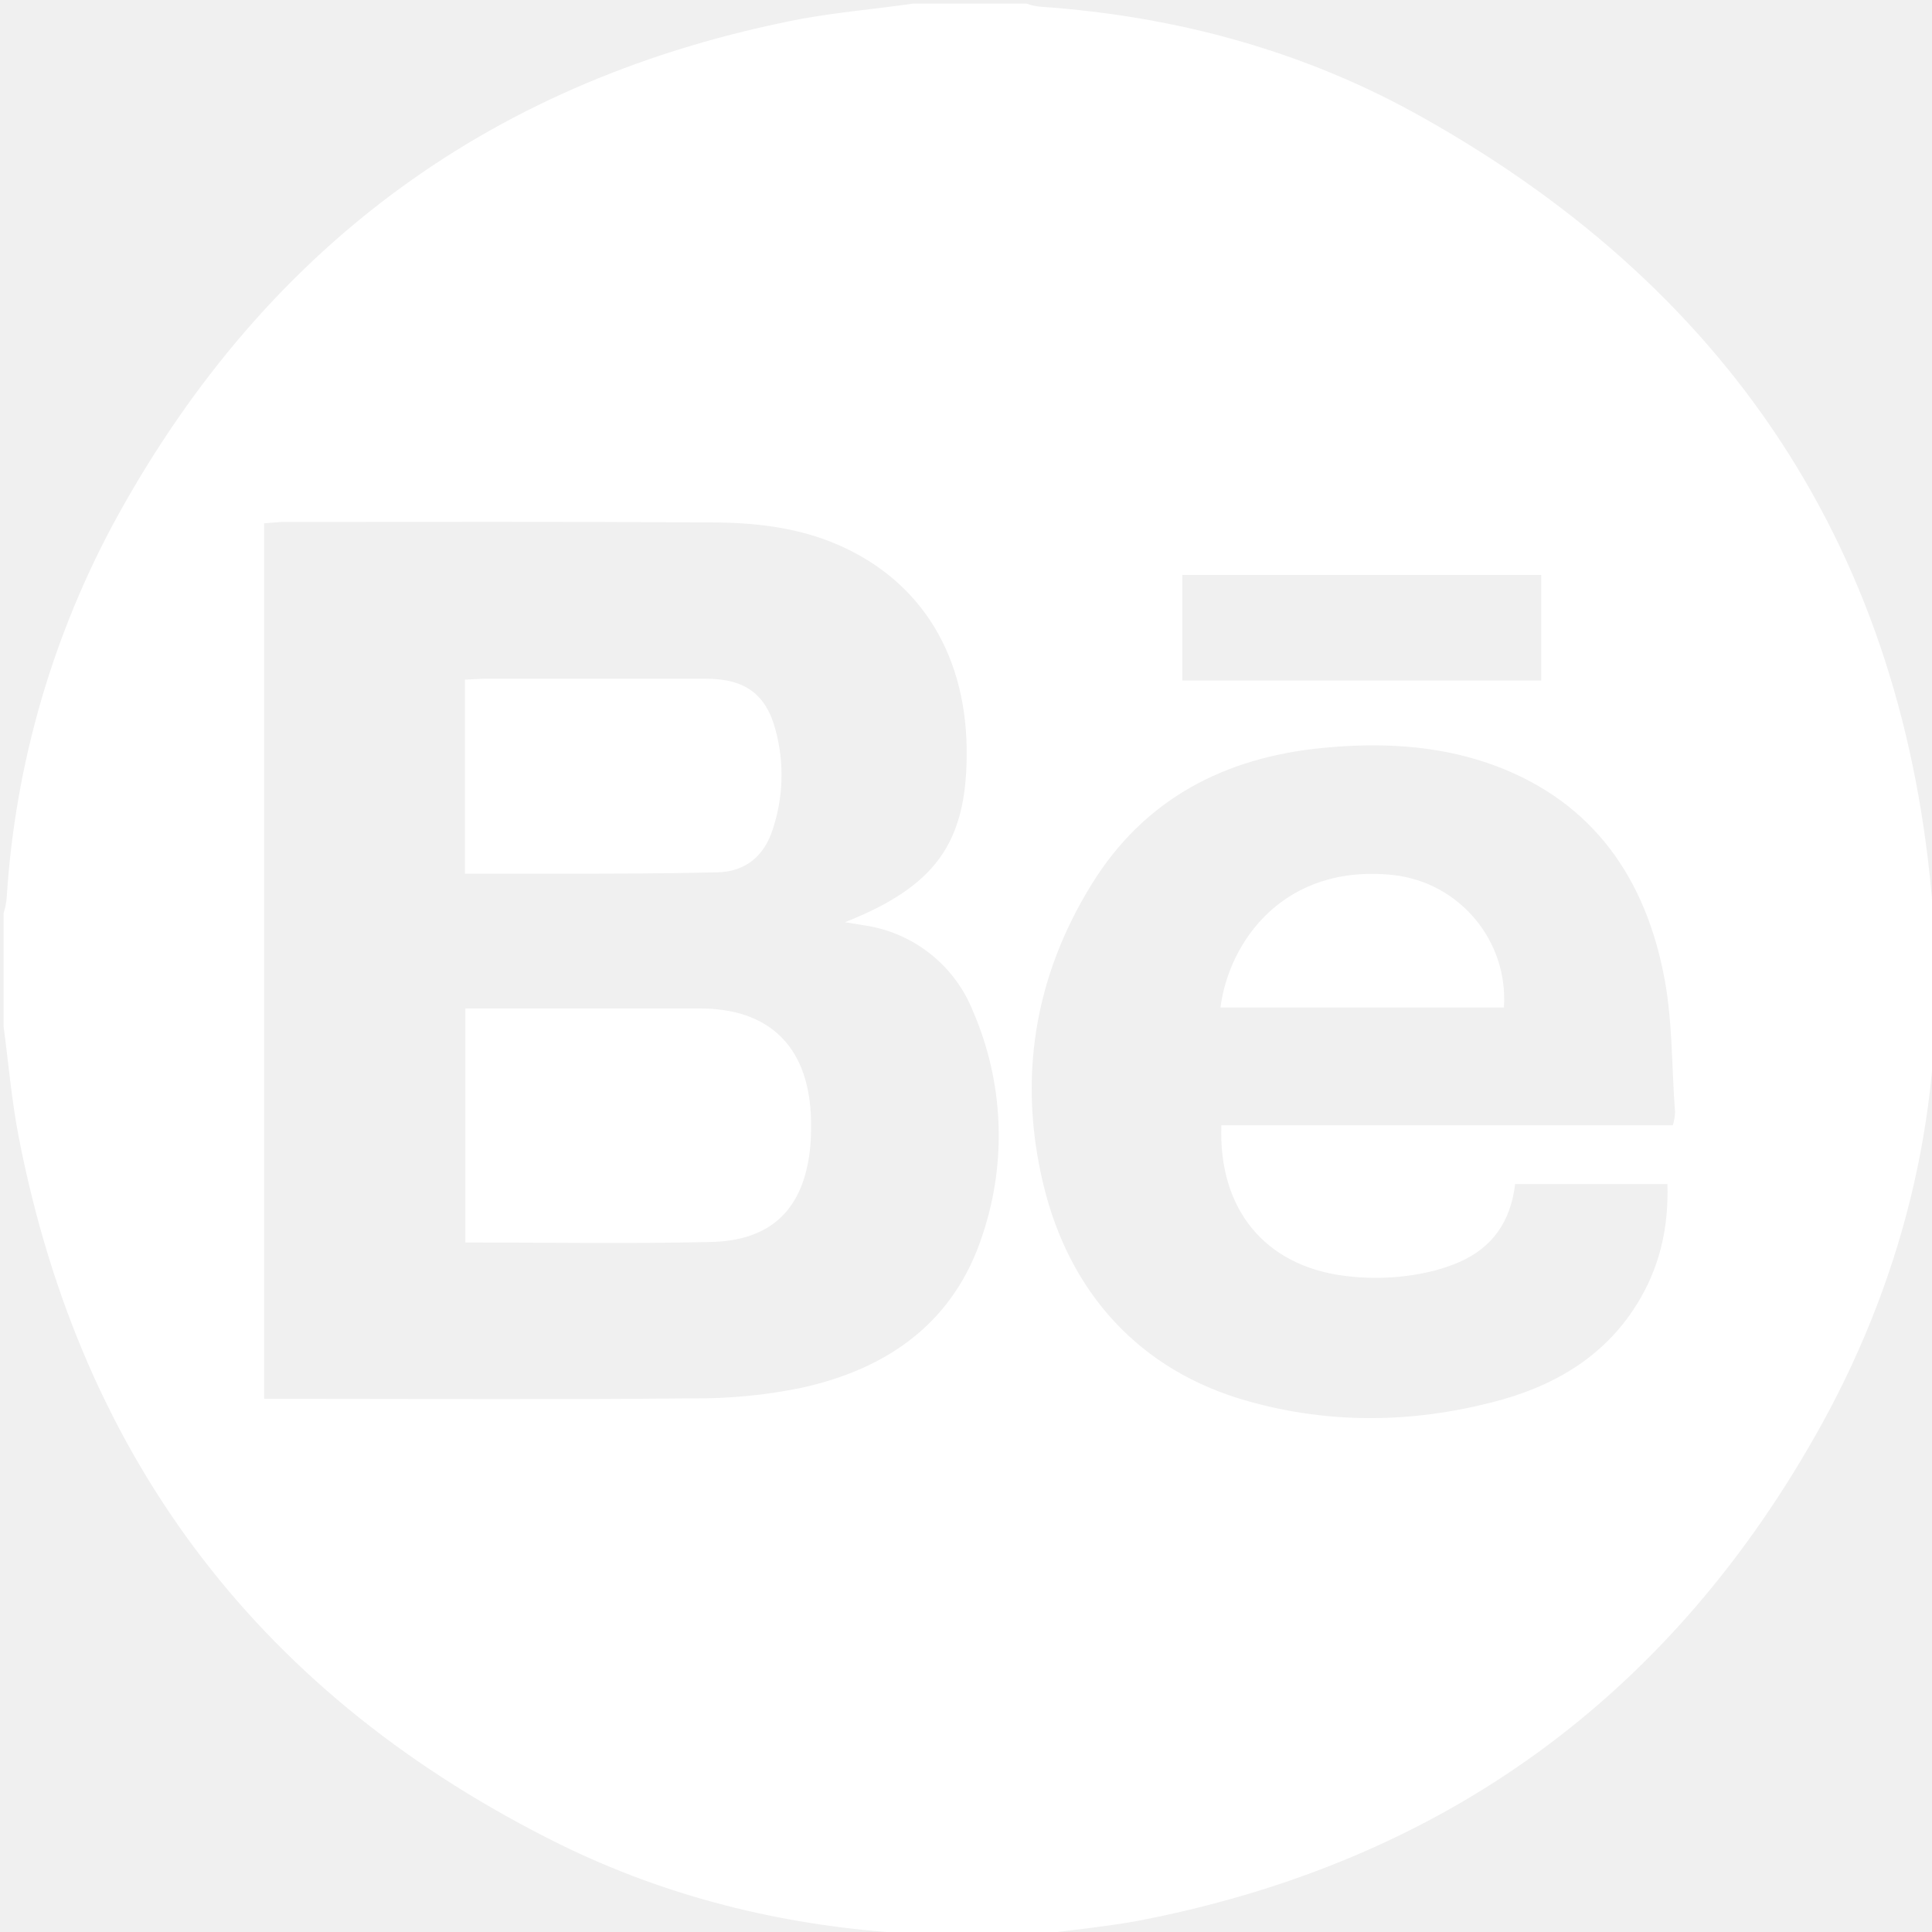
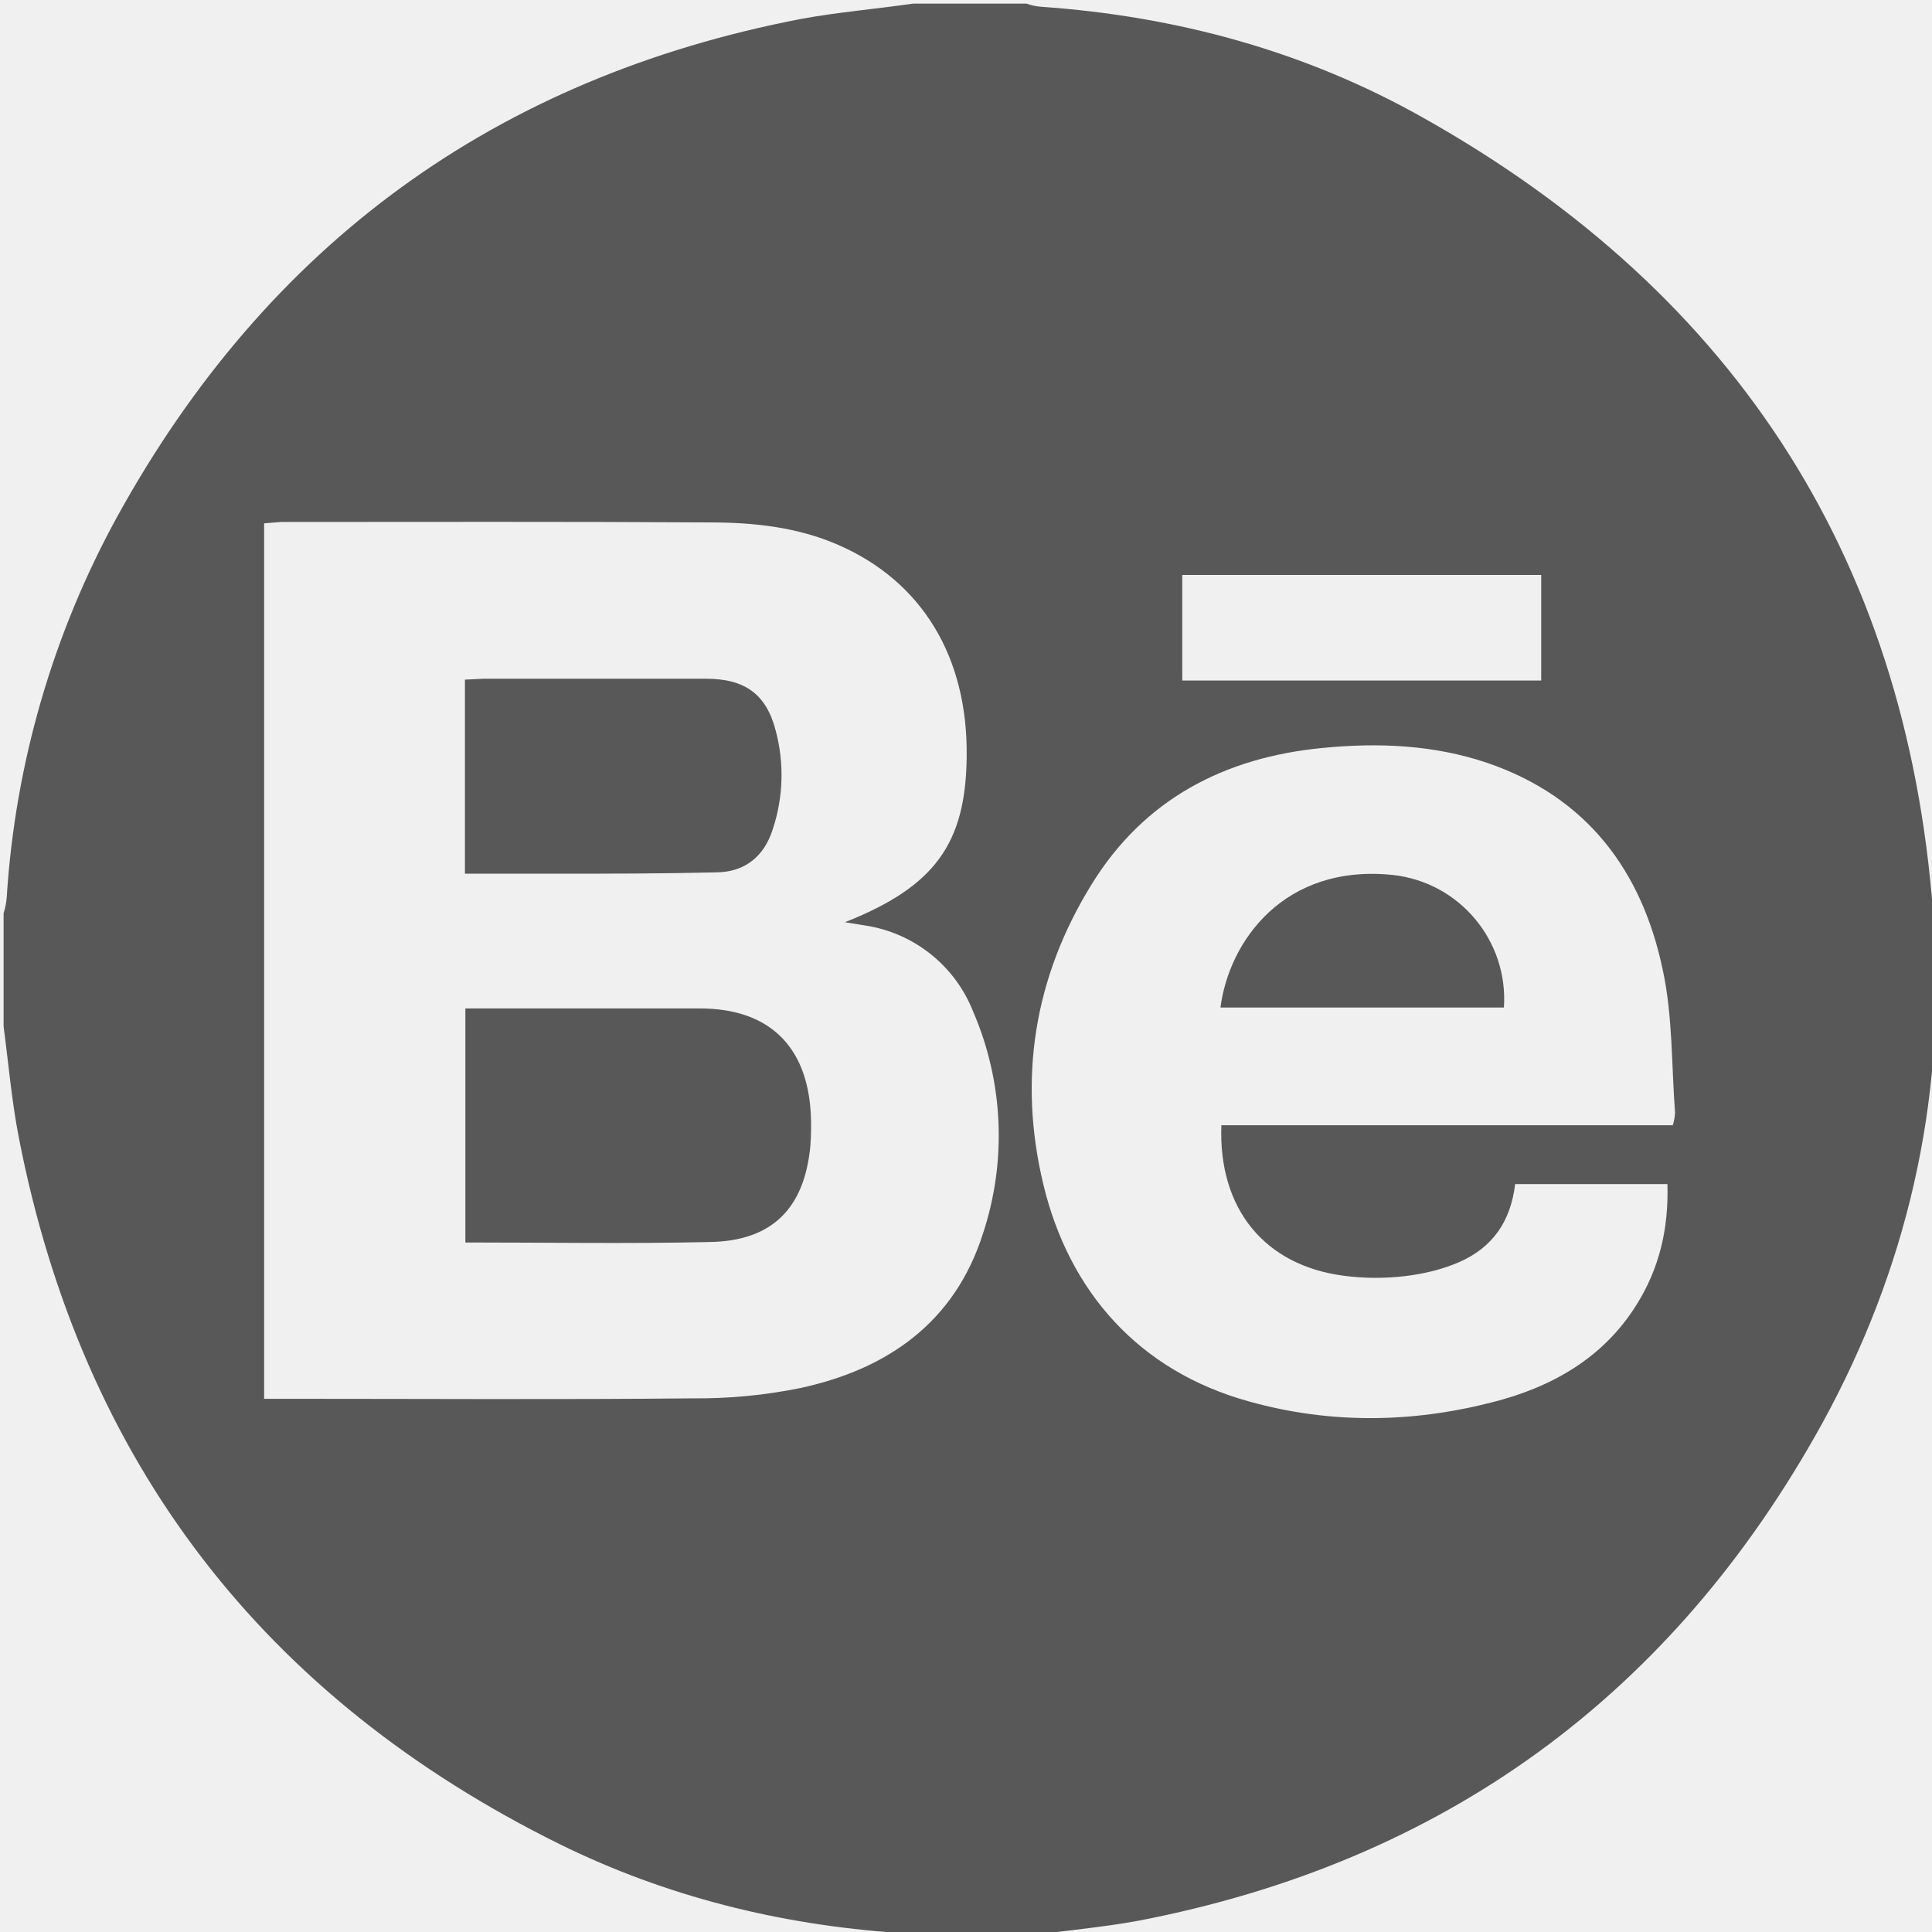
<svg xmlns="http://www.w3.org/2000/svg" width="430.1" height="430.1" viewBox="0 0 430.1 430.1">
  <path d="M227.6 198.3v.5h-.3c0-.1.2-.3.3-.5z" />
  <path fill="none" d="M227.3 198.8h.3v-.5c-.1.2-.3.4-.3.5zm0 0h.3v-.5c-.1.2-.3.4-.3.5zm0 0h.3v-.5c-.1.2-.3.4-.3.5z" />
-   <path fill="#fff" d="M203.3.8h25.2a12.3 12.3 0 0 0 3.2.7c30.2 2.1 58.9 9.9 85.1 24.7 70.5 39.6 108.8 100 113.8 180.7 2.4 38.8-6.2 75.8-24.9 109.9-33.4 60.6-84.3 97.7-152.3 110.8-8.2 1.5-16.6 2.2-24.9 3.4h-25.2a13 13 0 0 0-3.3-.7c-26.4-1.8-51.7-8.1-75.3-19.7-66-32.6-106.4-85-120.5-157.3-1.6-8.2-2.3-16.5-3.4-24.8v-25.2a15.3 15.3 0 0 0 .7-3.6A202.8 202.8 0 0 1 26.1 115C59.5 54.4 110.3 17.3 178.4 4.2 186.6 2.7 195 2 203.3.8zM58.8 311.4h5.4c30 0 59.9.2 89.9-.1a115.1 115.1 0 0 0 24.1-2.3c19.4-4.2 34.3-14.6 40.6-34.3a69.6 69.6 0 0 0-2.2-49.6 30.8 30.8 0 0 0-23-18.9l-5.5-.9c20-7.9 26.9-17.5 27.1-36.8.3-22.3-10-39.1-28.6-47.2-9.2-4-18.9-5-28.7-5-31.8-.2-63.6-.1-95.3-.1l-3.8.3zm213.1-60.9h100.5a11.9 11.9 0 0 0 .5-2.8c-.8-10.5-.5-21.3-2.7-31.6-4.6-22.2-16.9-38.7-39.2-46.3-11.9-4-24.2-4.5-36.5-3.3-21.9 2.1-39.8 11.4-51.5 30.4-12.8 20.7-16.4 43.3-10.7 66.9s21.1 41.4 45.8 48.2c17.9 5 36 4.8 54 .2 13.1-3.3 24.7-9.7 32.2-21.7 5.1-8.1 7.2-17 6.9-26.9h-33.9c-1 8.4-5.1 14.1-12.3 17.3s-17 4.3-25.9 3.1c-17.5-2.3-27.9-14.8-27.2-33.5zM343.1 128h-79.9v23.5h79.9z" />
-   <path fill="#fff" d="M103.6 276.6v-52.1h52.2c15.2 0 23.9 8.2 24.7 23.5a56.3 56.3 0 0 1-.1 7.1c-1.3 13.9-8.5 21.2-22.5 21.4-18 .4-36.1.1-54.3.1zm-.1-82.1v-43.2l4.2-.2h49.5c8.6 0 13.4 3.4 15.5 11.6a38.3 38.3 0 0 1-.7 22c-1.9 5.9-6.1 9.4-12.4 9.5-12.2.3-24.3.3-36.5.3zm231.3 29.8h-63.1c1.9-14.8 14.2-32.1 38.5-29.5a27.8 27.8 0 0 1 24.6 29.5z" />
+   <path fill="#585858" d="M203.3.8h25.2a12.3 12.3 0 0 0 3.2.7c30.2 2.1 58.9 9.9 85.1 24.7 70.5 39.6 108.8 100 113.8 180.7 2.4 38.8-6.2 75.8-24.9 109.9-33.4 60.6-84.3 97.7-152.3 110.8-8.2 1.5-16.6 2.2-24.9 3.4h-25.2a13 13 0 0 0-3.3-.7c-26.4-1.8-51.7-8.1-75.3-19.7-66-32.6-106.4-85-120.5-157.3-1.6-8.2-2.3-16.5-3.4-24.8v-25.2a15.3 15.3 0 0 0 .7-3.6A202.8 202.8 0 0 1 26.1 115C59.5 54.4 110.3 17.3 178.4 4.2 186.6 2.7 195 2 203.3.8zM58.8 311.4h5.4c30 0 59.9.2 89.9-.1a115.1 115.1 0 0 0 24.1-2.3c19.4-4.2 34.3-14.6 40.6-34.3a69.6 69.6 0 0 0-2.2-49.6 30.8 30.8 0 0 0-23-18.9l-5.5-.9c20-7.9 26.9-17.5 27.1-36.8.3-22.3-10-39.1-28.6-47.2-9.2-4-18.9-5-28.7-5-31.8-.2-63.6-.1-95.3-.1l-3.8.3zm213.1-60.9h100.5a11.9 11.9 0 0 0 .5-2.8c-.8-10.5-.5-21.3-2.7-31.6-4.6-22.2-16.9-38.7-39.2-46.3-11.9-4-24.2-4.5-36.5-3.3-21.9 2.1-39.8 11.4-51.5 30.4-12.8 20.7-16.4 43.3-10.7 66.9s21.1 41.4 45.8 48.2c17.9 5 36 4.8 54 .2 13.1-3.3 24.7-9.7 32.2-21.7 5.1-8.1 7.2-17 6.9-26.9h-33.9c-1 8.4-5.1 14.1-12.3 17.3s-17 4.3-25.9 3.1c-17.5-2.3-27.9-14.8-27.2-33.5zM343.1 128h-79.9v23.5h79.9z" />
+   <path fill="#585858" d="M103.6 276.6v-52.1h52.2c15.2 0 23.9 8.2 24.7 23.5a56.3 56.3 0 0 1-.1 7.1c-1.3 13.9-8.5 21.2-22.5 21.4-18 .4-36.1.1-54.3.1zm-.1-82.1v-43.2l4.2-.2h49.5c8.6 0 13.4 3.4 15.5 11.6a38.3 38.3 0 0 1-.7 22c-1.9 5.9-6.1 9.4-12.4 9.5-12.2.3-24.3.3-36.5.3zm231.3 29.8h-63.1c1.9-14.8 14.2-32.1 38.5-29.5a27.8 27.8 0 0 1 24.6 29.5z" />
</svg>
